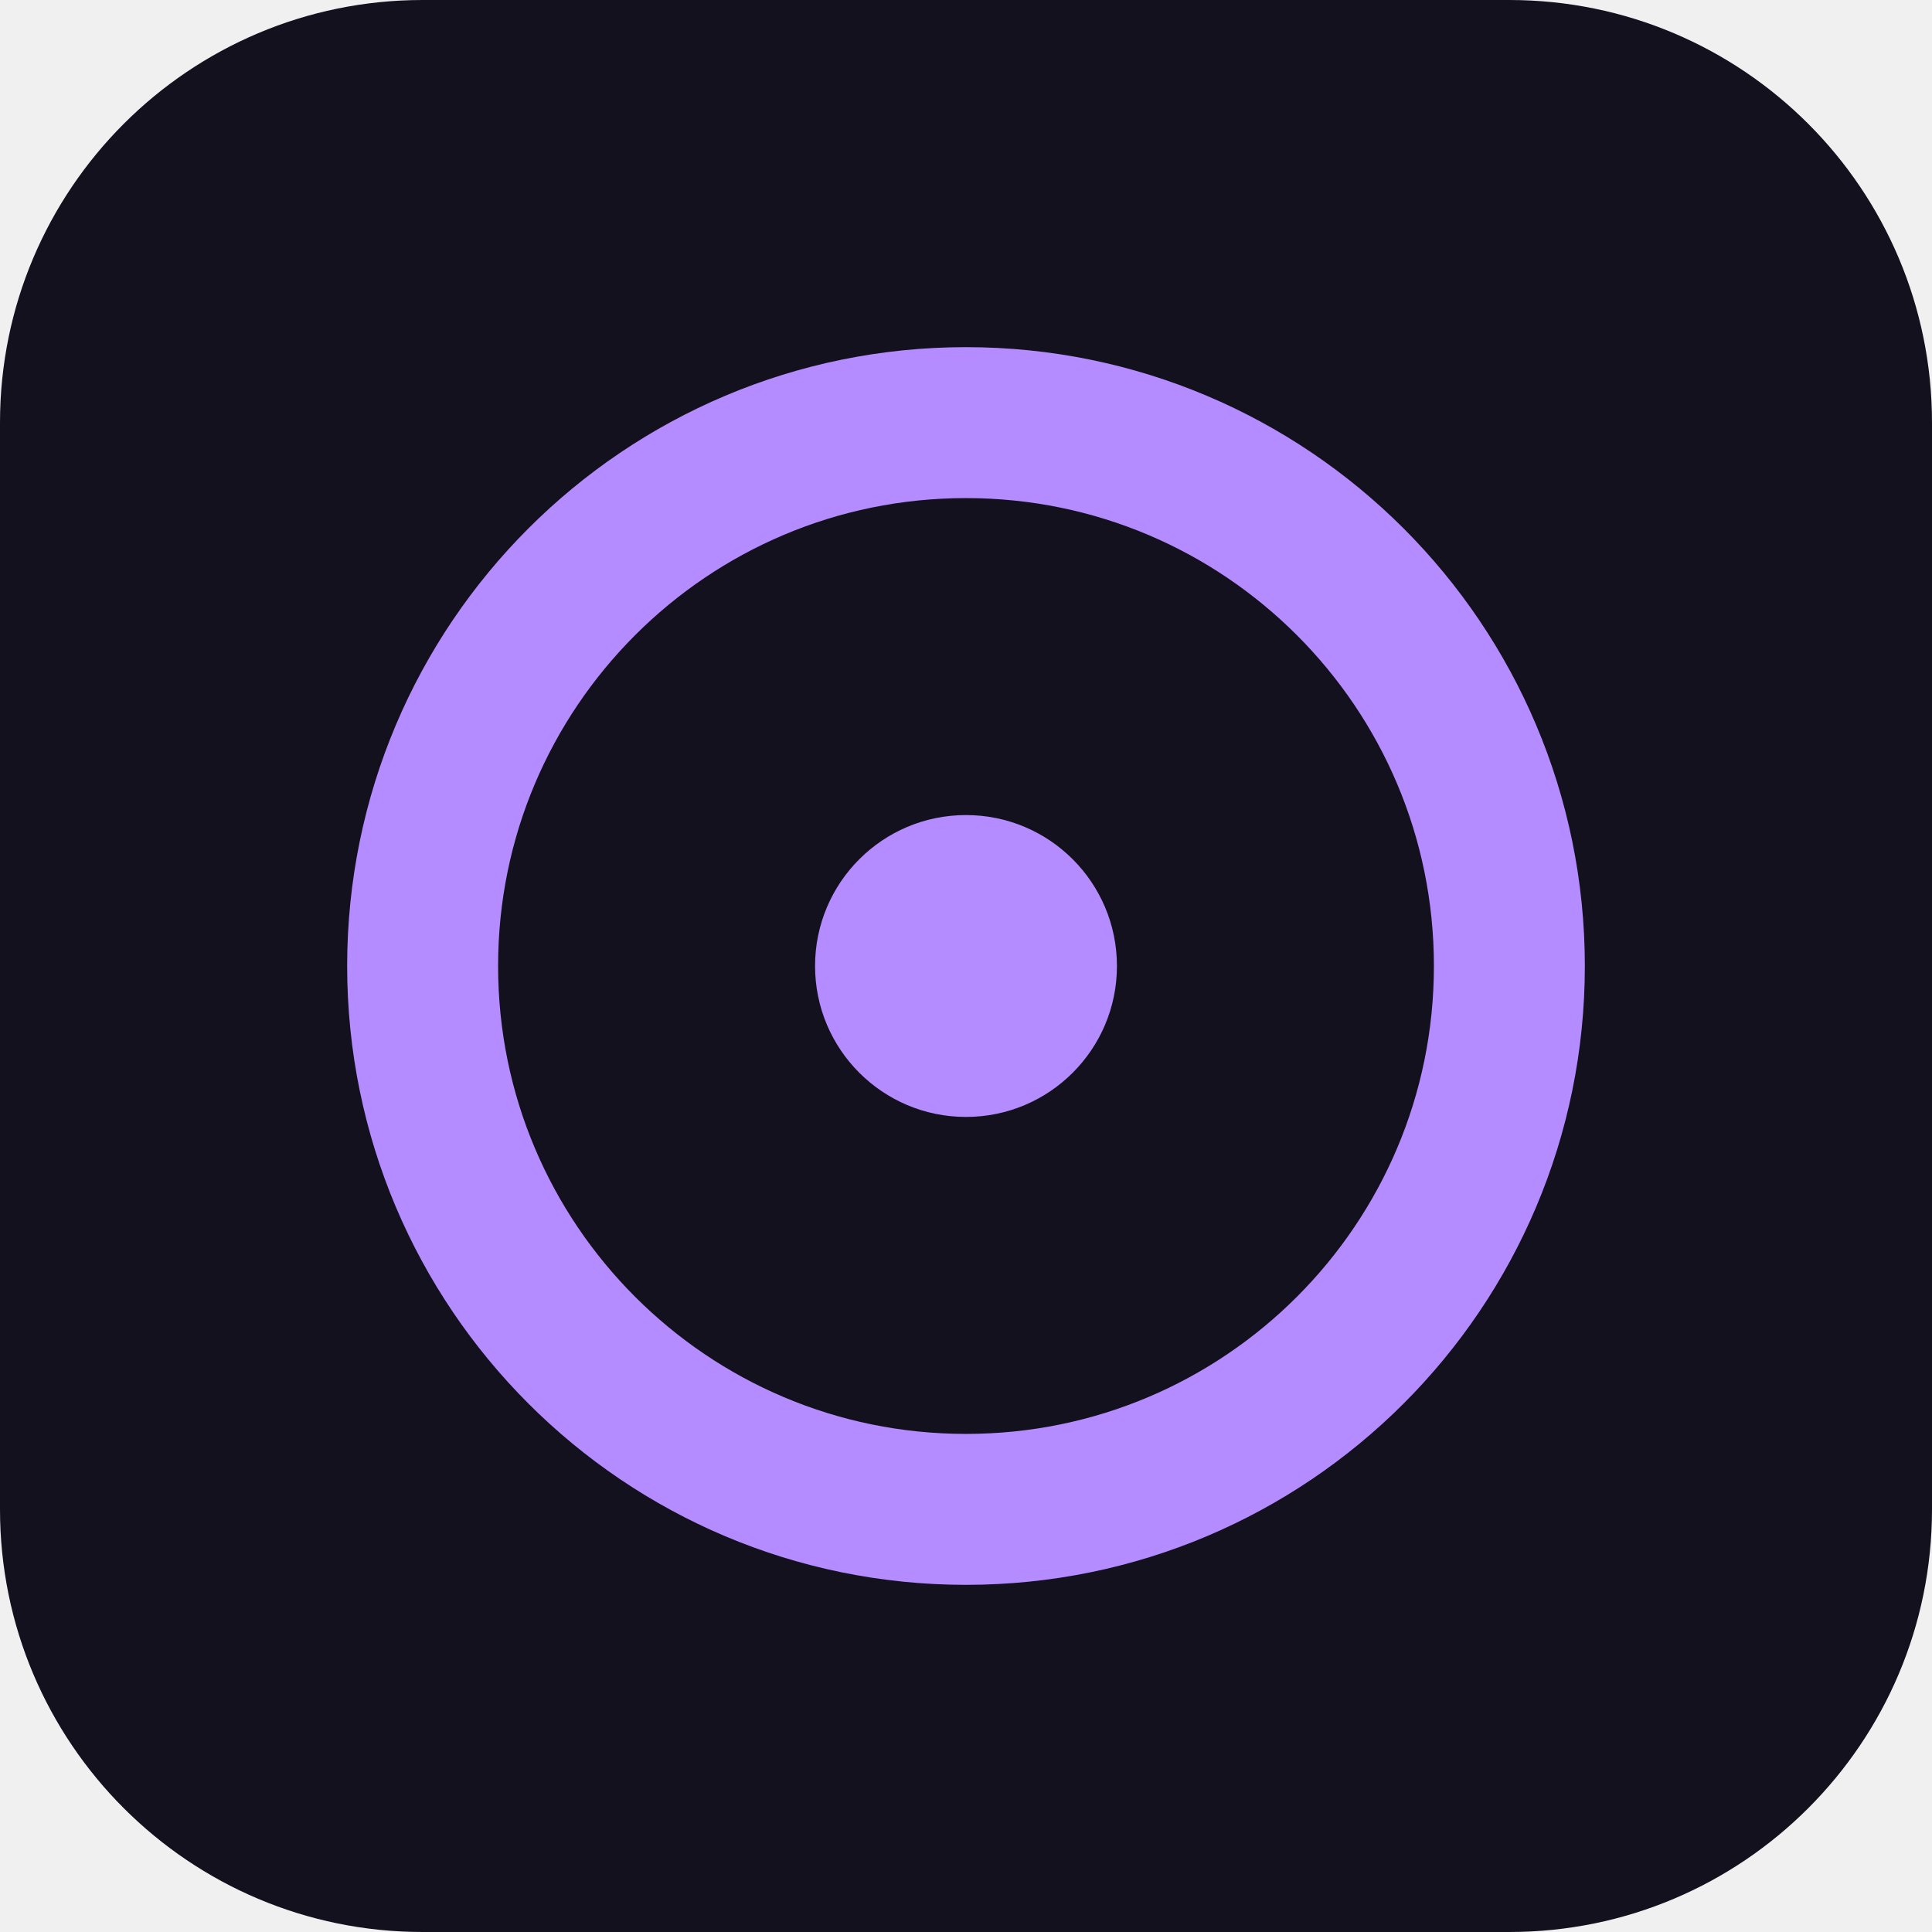
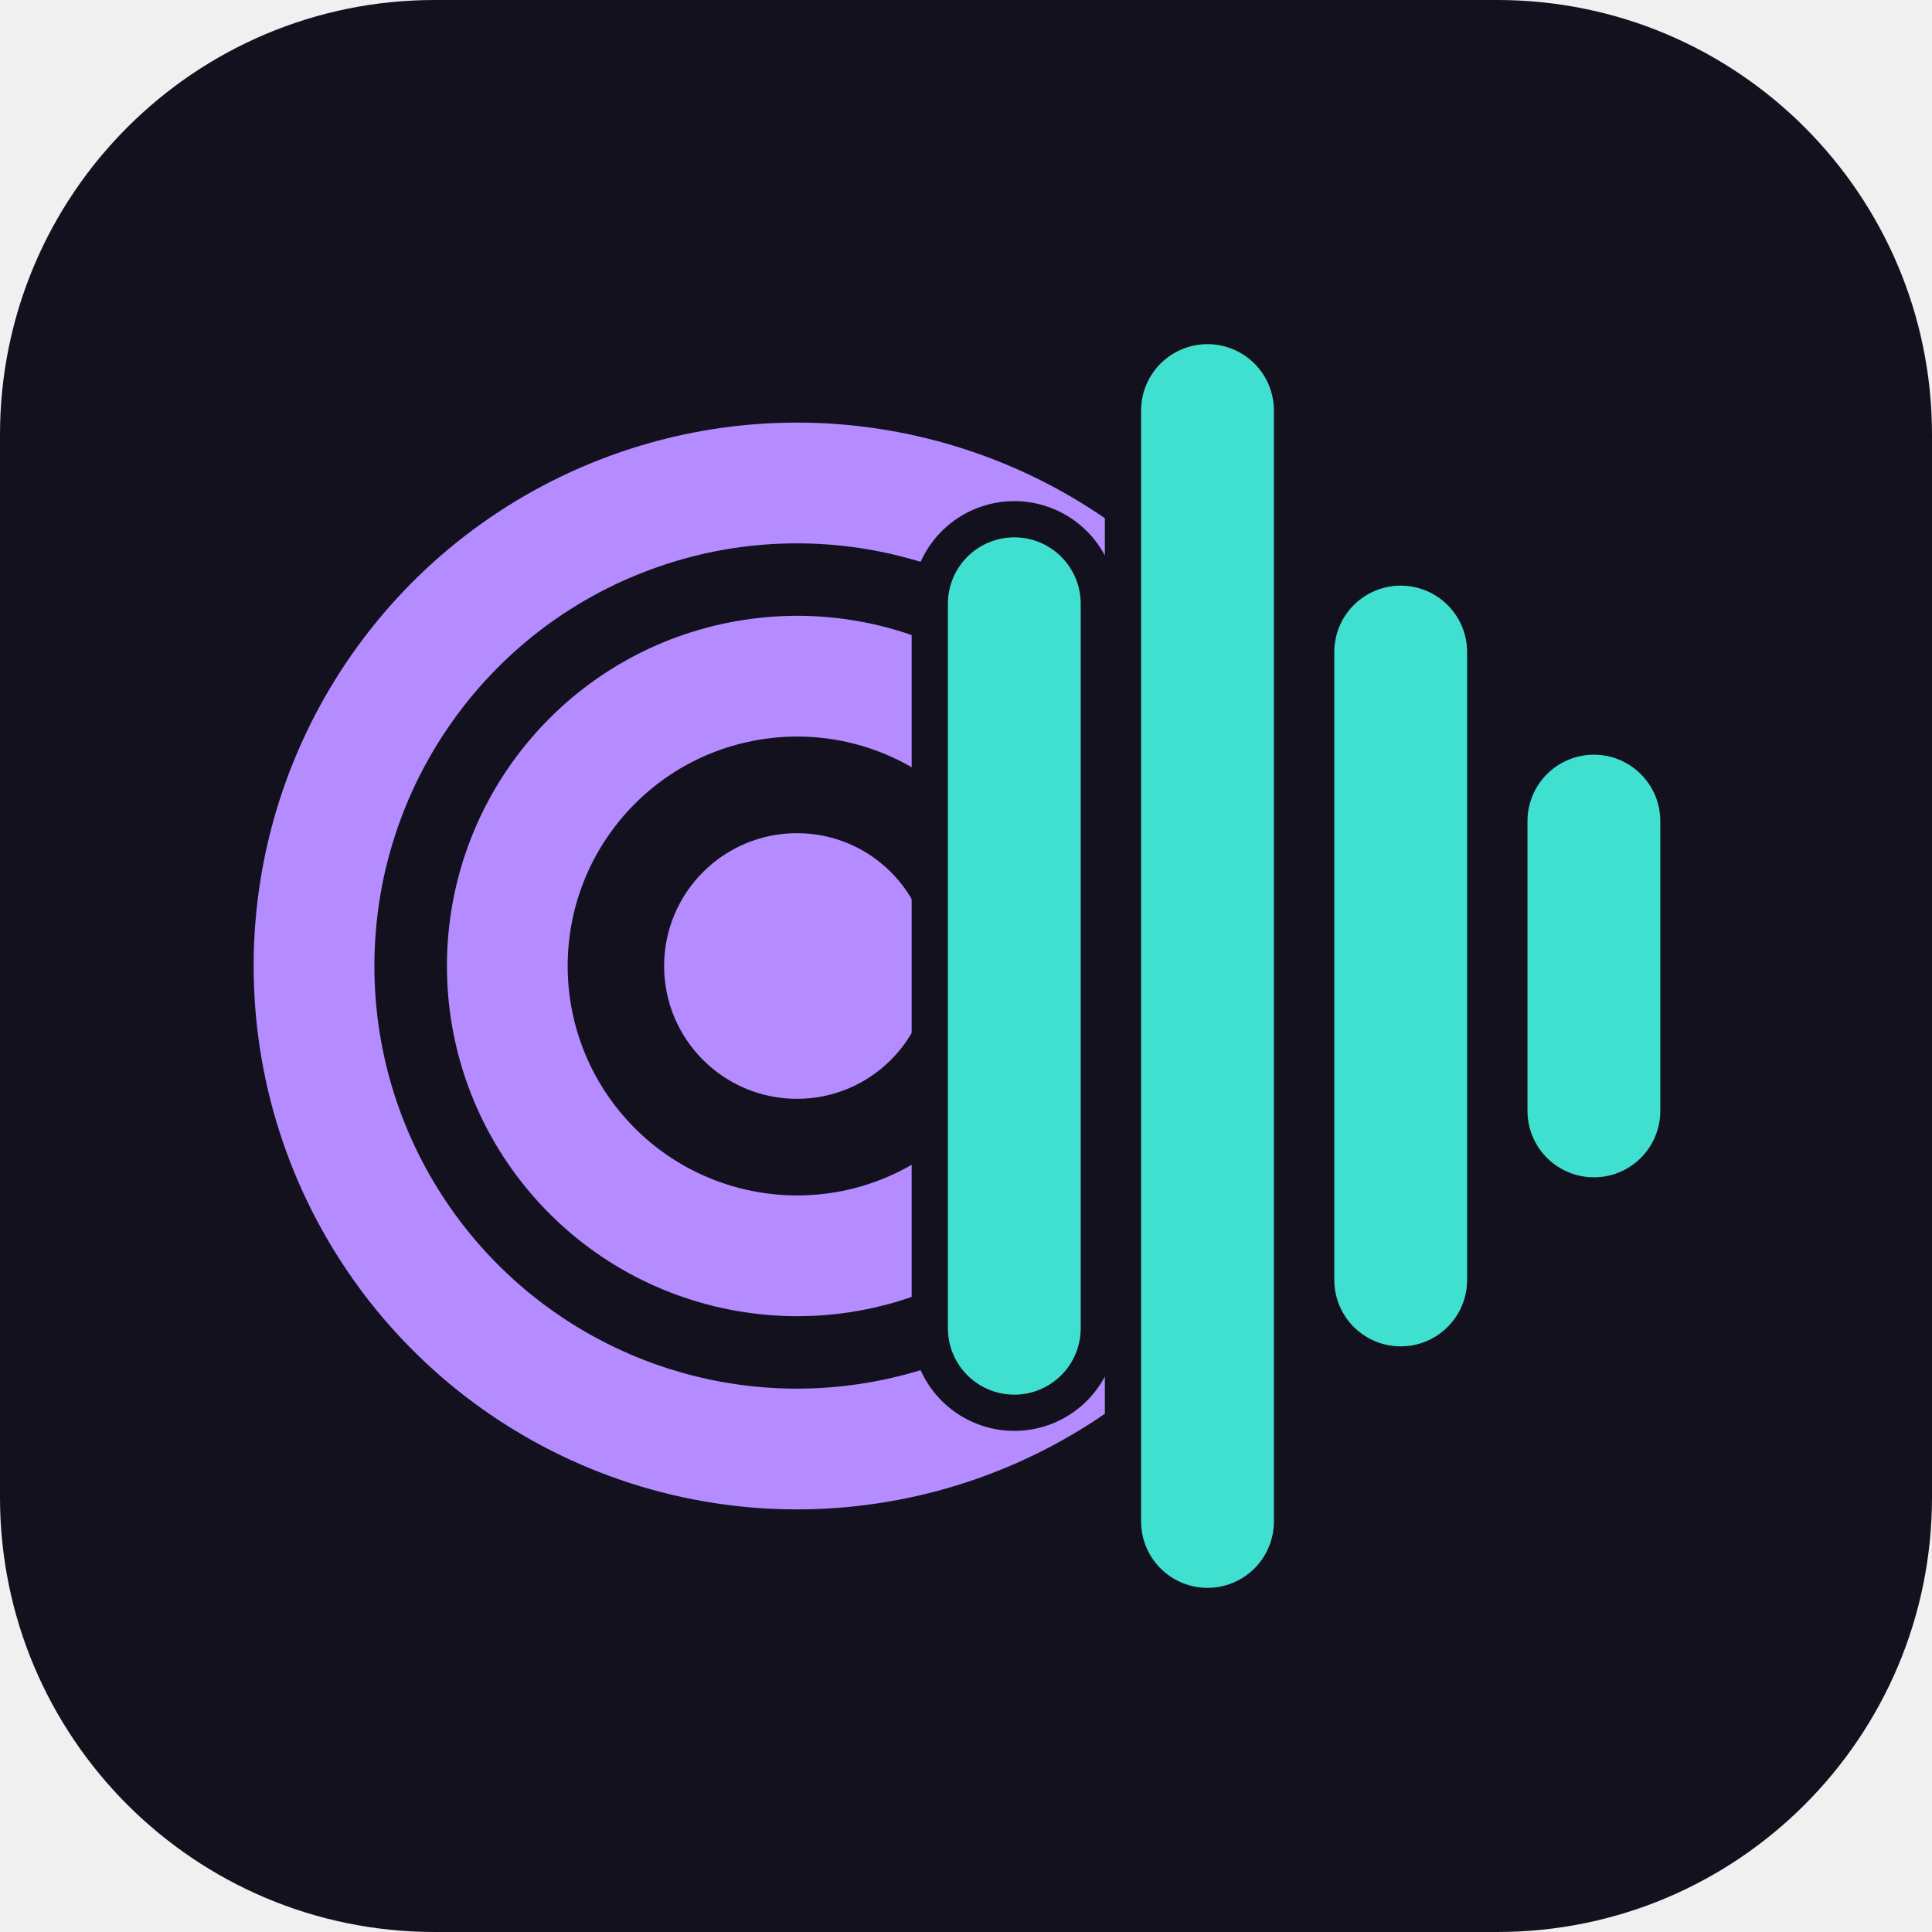
- <svg xmlns="http://www.w3.org/2000/svg" viewBox="0 0 32 32">
-   <rect width="32" height="32" rx="7" fill="#14111f" />
-   <circle cx="16" cy="16" r="9" fill="none" stroke="#b48cff" stroke-width="2.5" />
-   <circle cx="16" cy="16" r="2.5" fill="#b48cff" />
+ <svg xmlns="http://www.w3.org/2000/svg" viewBox="-8 -8 80 80">
+   <rect x="-8" y="-8" width="80" height="80" rx="18" fill="#14111f" />
+   <mask id="m">
+     <rect x="-8" y="-8" width="80" height="80" fill="#fff" />
+     <path d="M34 17.0V47.0 M42 9.0V55.0 M50 19.0V45.0 M58 26.0V38.0" stroke="#000" stroke-width="8.5" stroke-linecap="round" />
+   </mask>
+   <g mask="url(#m)">
+     <path d="M31.36 21.82A12 12 0 1 0 31.36 42.18 M40.32 19.14A20 20 0 1 0 40.32 44.86" fill="none" stroke="#b48cff" stroke-width="5" stroke-linecap="round" />
+     <circle cx="25" cy="32" r="5.5" fill="#b48cff" />
+   </g>
+   <path d="M34 17.0V47.0 M42 9.0V55.0 M50 19.0V45.0 M58 26.0V38.0" fill="none" stroke="#3fe0cf" stroke-width="5.5" stroke-linecap="round" />
</svg>
